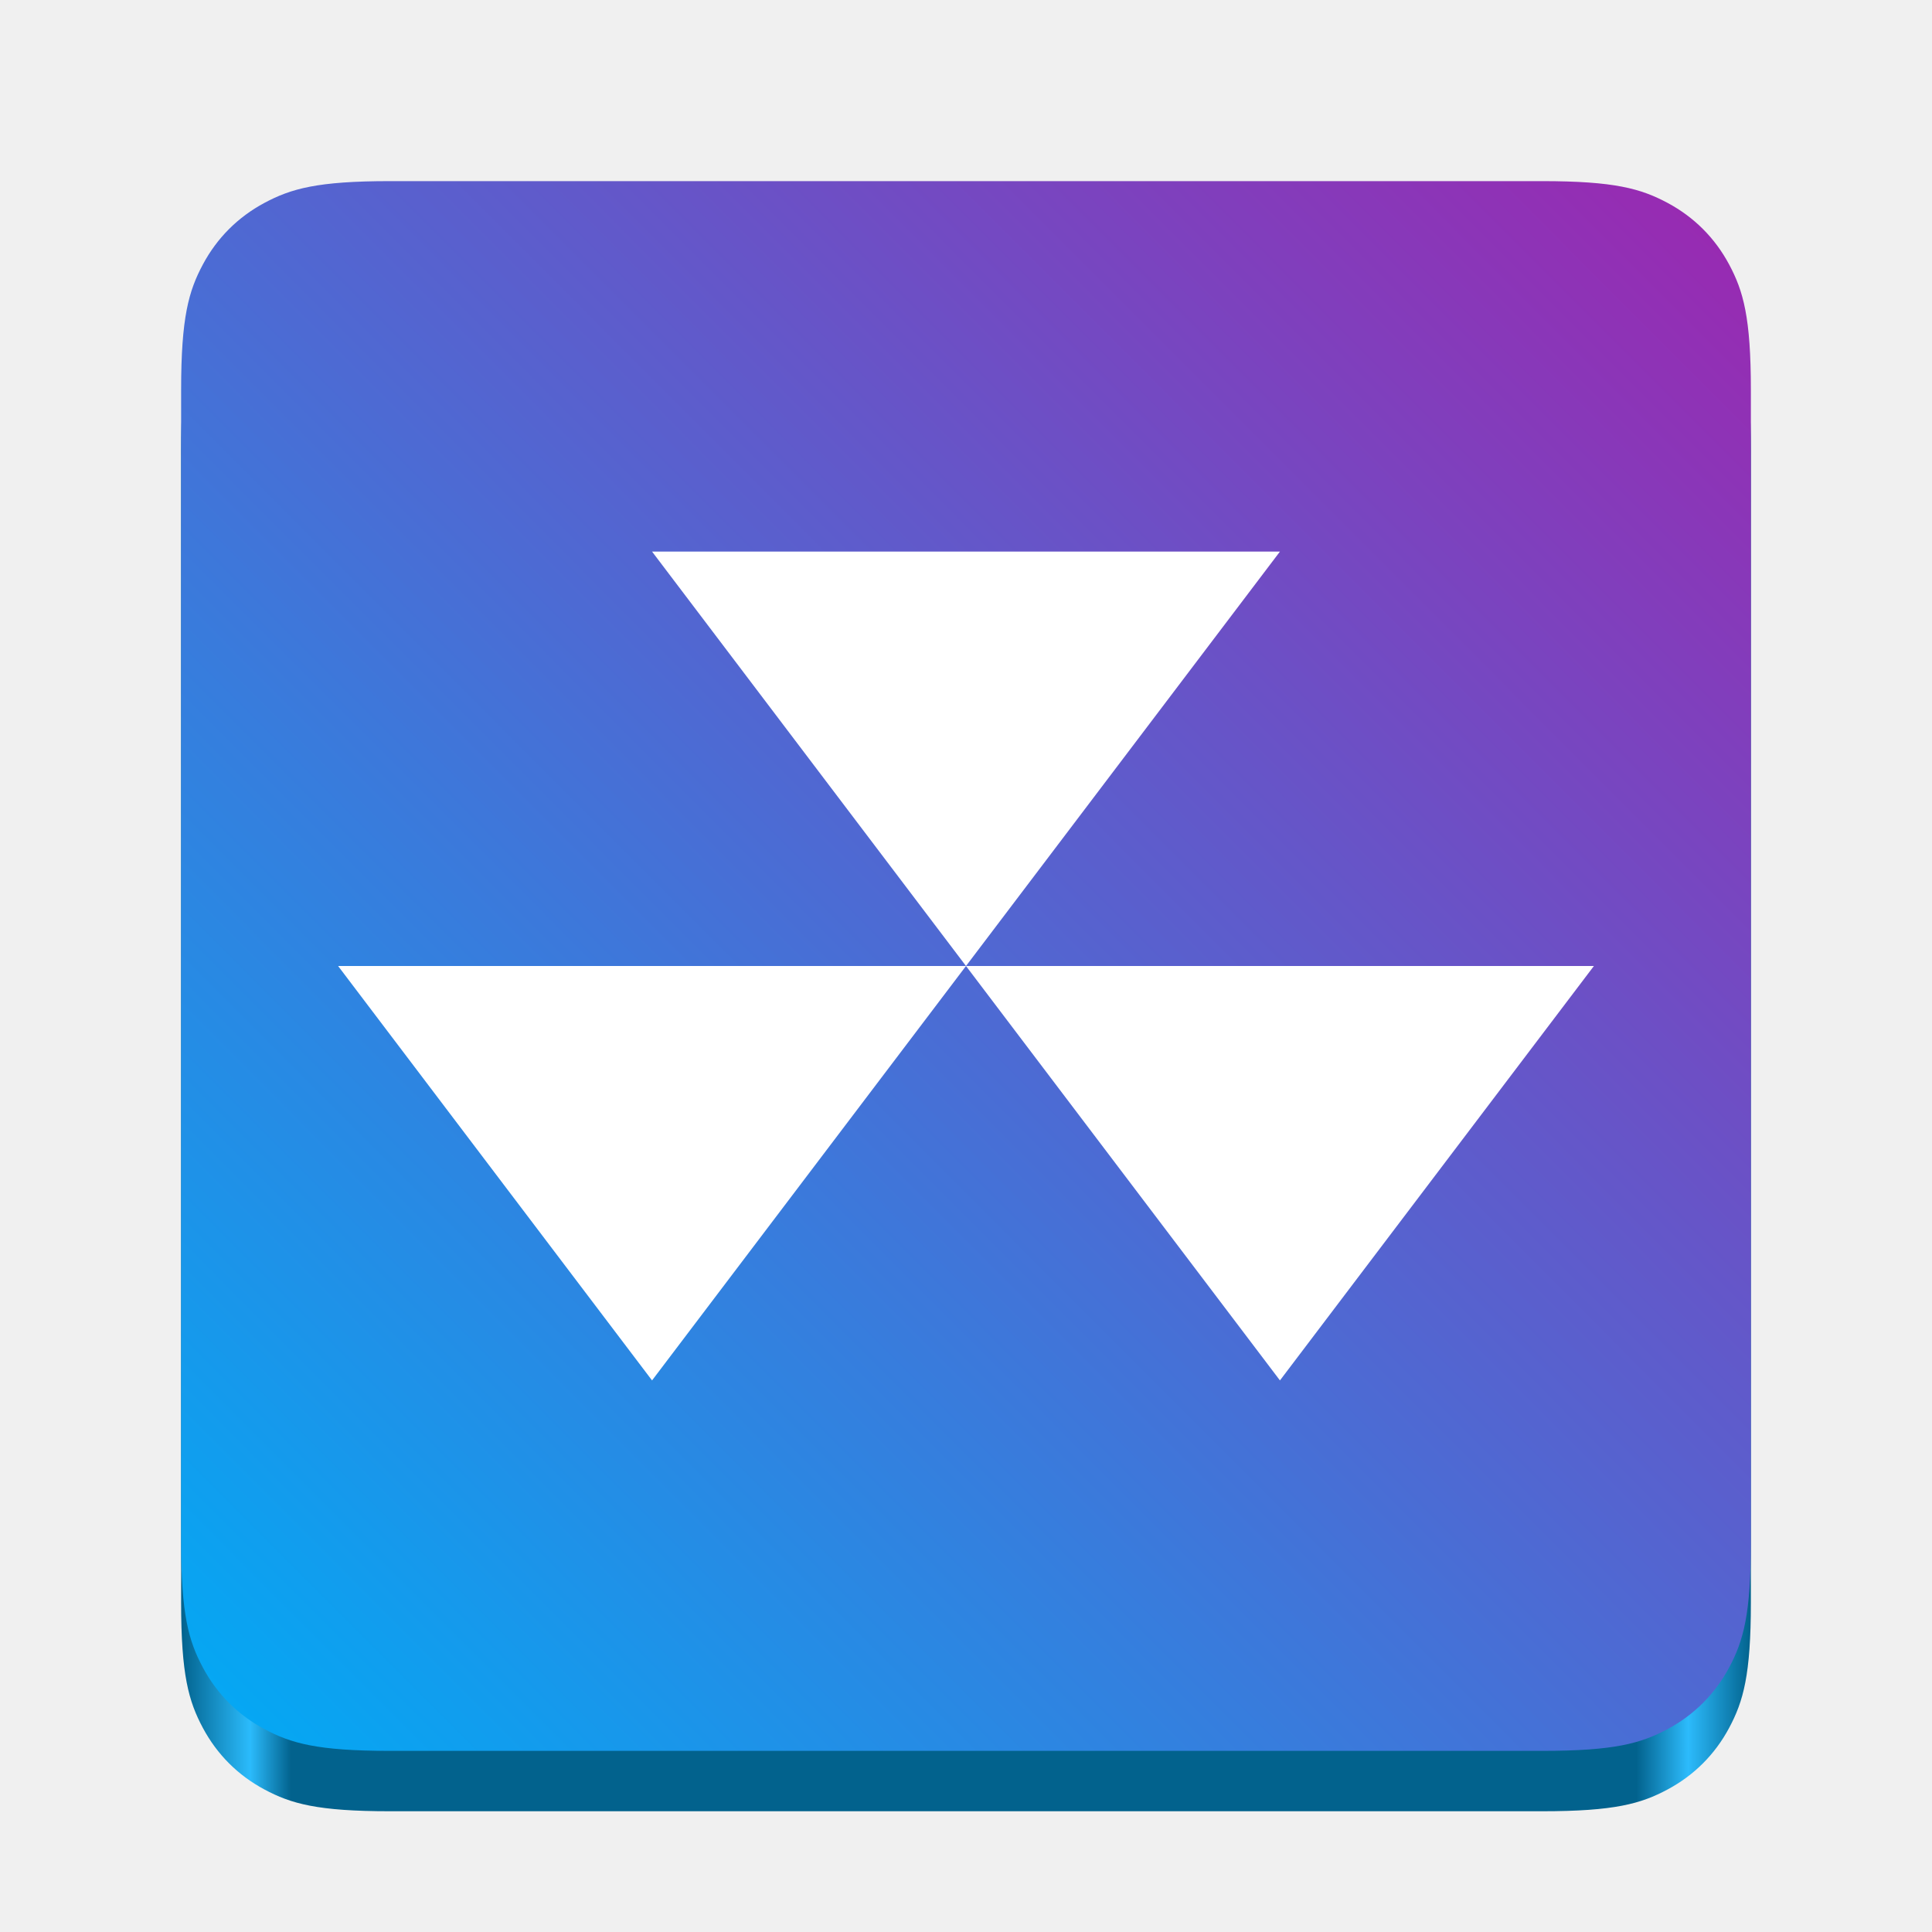
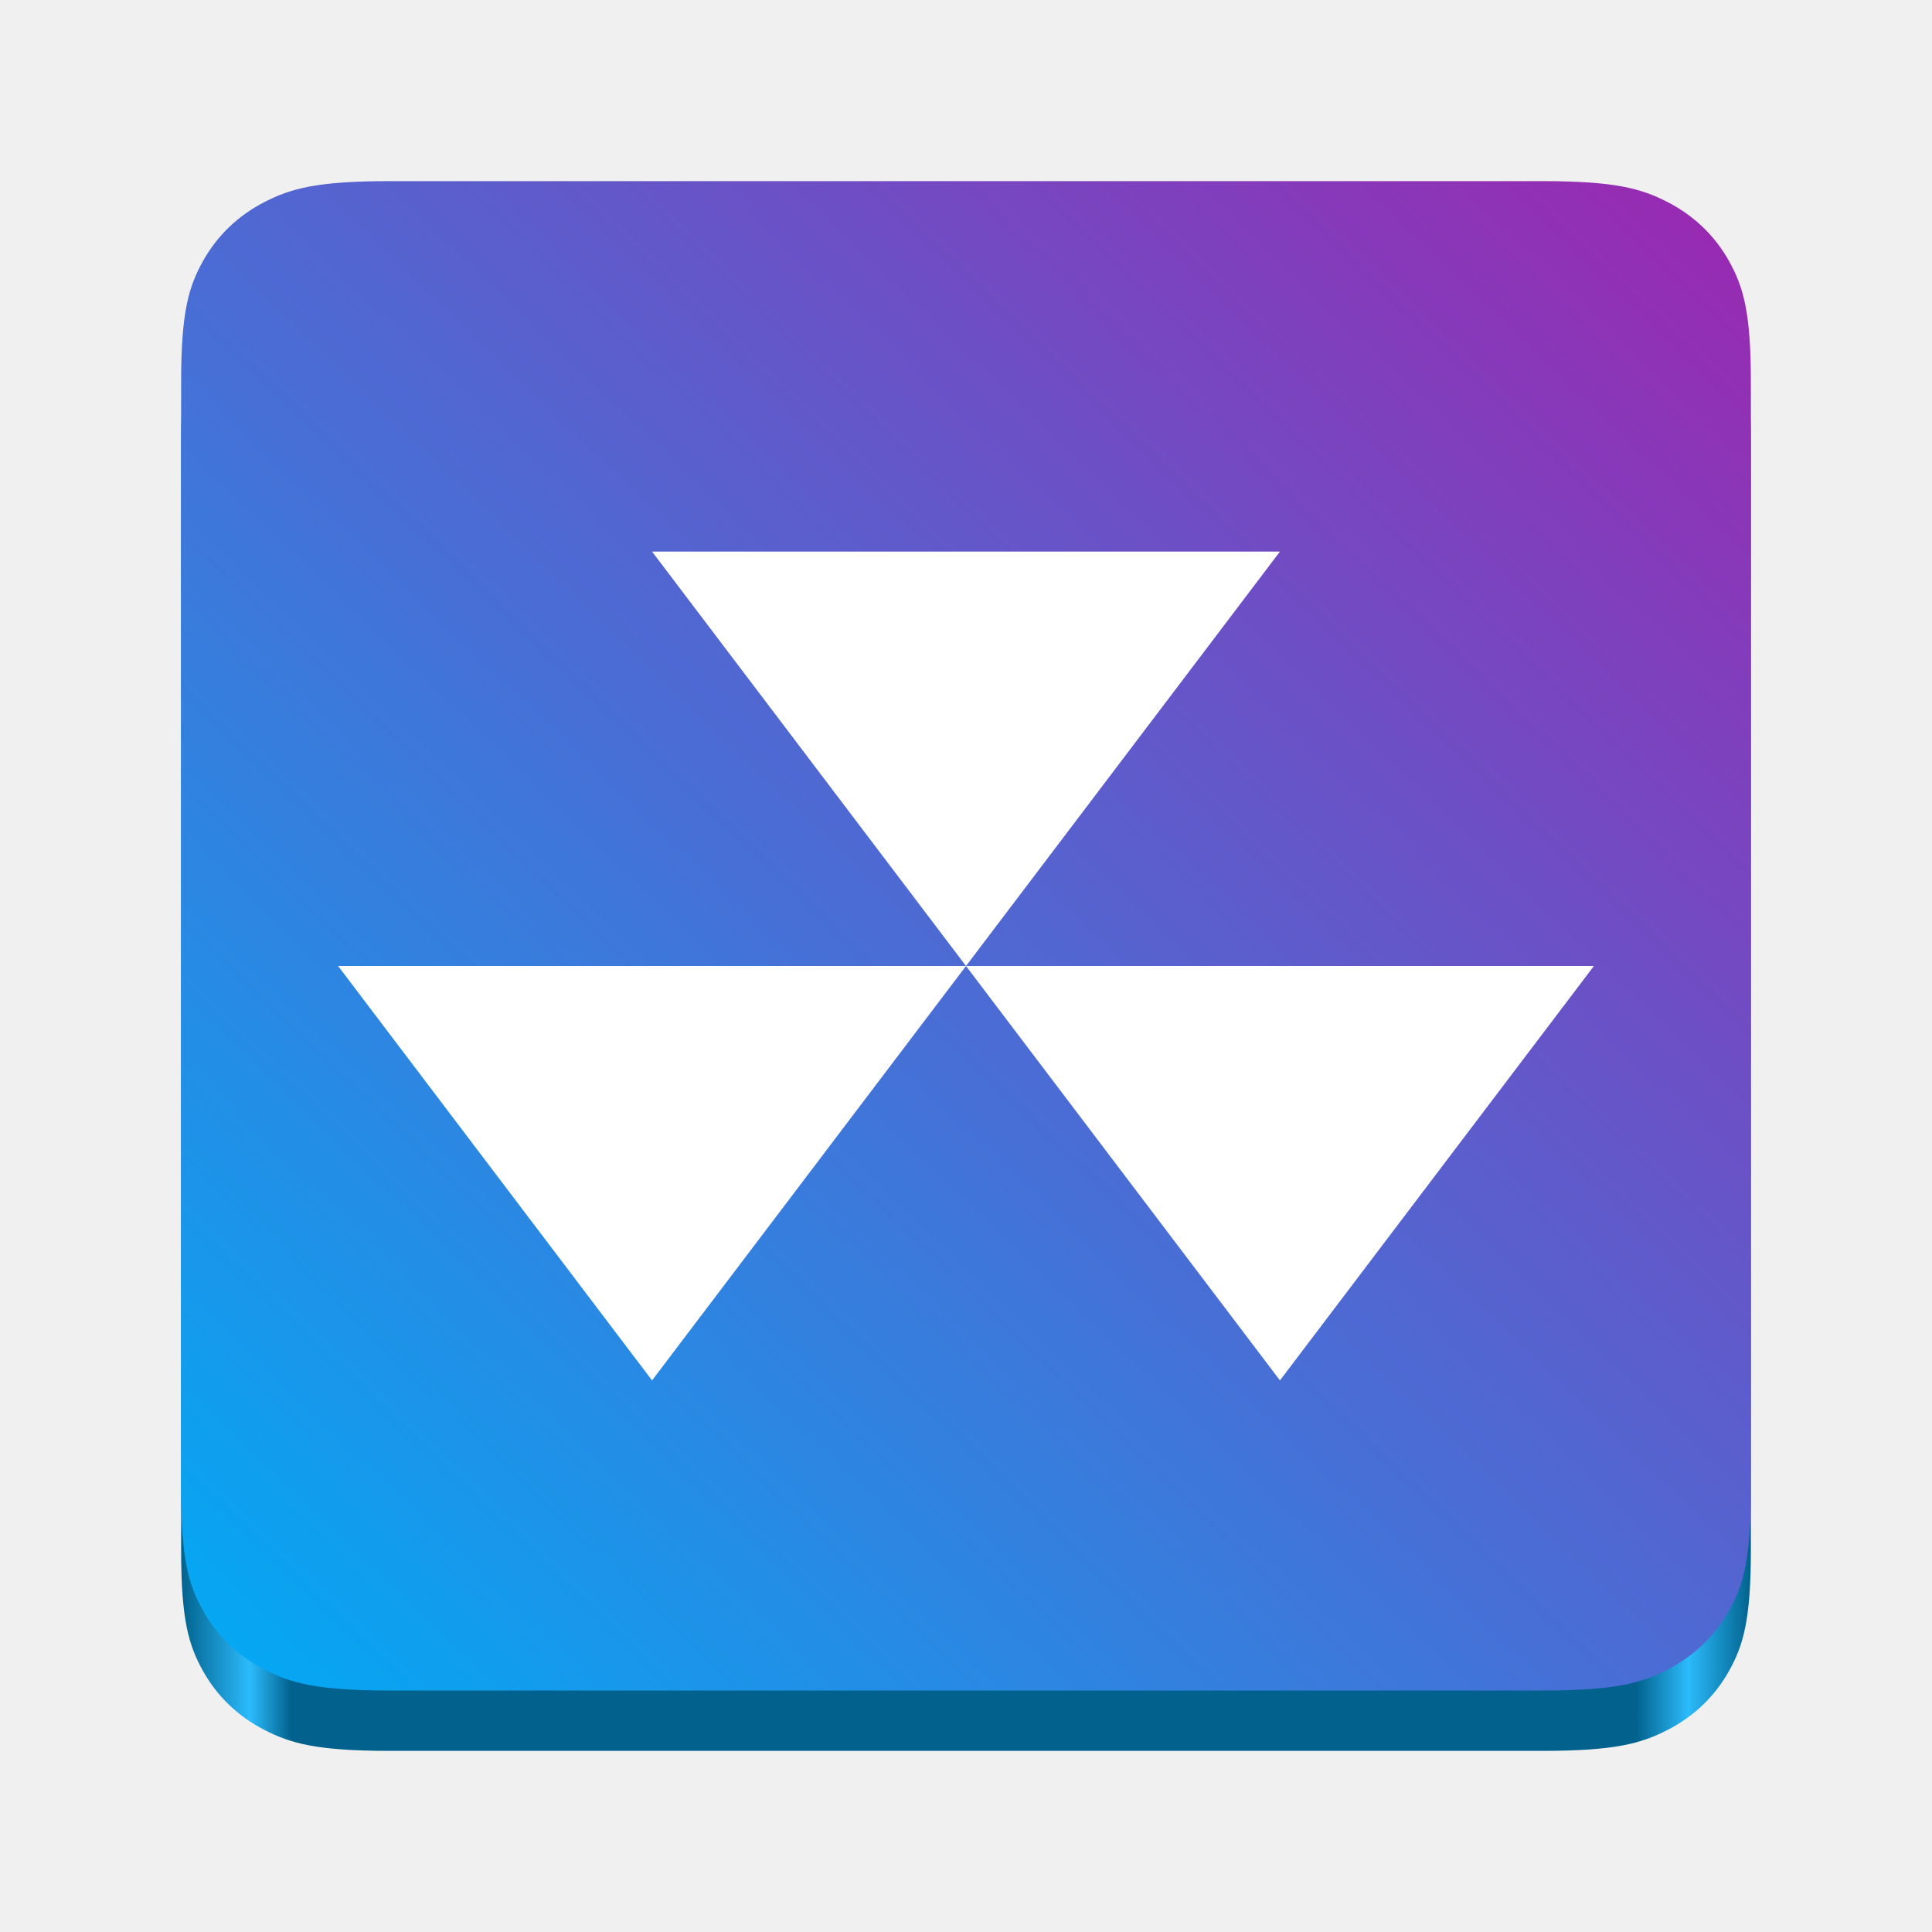
<svg xmlns="http://www.w3.org/2000/svg" xmlns:xlink="http://www.w3.org/1999/xlink" width="128px" height="128px" viewBox="0 0 128 128" version="1.1" id="svg78" xml:space="preserve">
  <defs id="defs55">
    <linearGradient id="linearGradient1301">
      <stop style="stop-color:#02628d;stop-opacity:1;" offset="0" id="stop1297" />
      <stop style="stop-color:#2bbbfc;stop-opacity:1;" offset="0.044" id="stop1305" />
      <stop style="stop-color:#02628d;stop-opacity:1;" offset="0.07" id="stop1307" />
      <stop style="stop-color:#02628d;stop-opacity:1;" offset="0.927" id="stop1309" />
      <stop style="stop-color:#2cbbfc;stop-opacity:1;" offset="0.96" id="stop1311" />
      <stop style="stop-color:#02628d;stop-opacity:1;" offset="1" id="stop1299" />
    </linearGradient>
    <path d="M25.101,11 L102.899,11 C107.802,11 109.58,11.511 111.373,12.469 C113.165,13.428 114.572,14.835 115.531,16.627 C116.489,18.42 117,20.198 117,25.101 L117,102.899 C117,107.802 116.489,109.58 115.531,111.373 C114.572,113.165 113.165,114.572 111.373,115.531 C109.58,116.489 107.802,117 102.899,117 L25.101,117 C20.198,117 18.42,116.489 16.627,115.531 C14.835,114.572 13.428,113.165 12.469,111.373 C11.511,109.58 11,107.802 11,102.899 L11,25.101 C11,20.198 11.511,18.42 12.469,16.627 C13.428,14.835 14.835,13.428 16.627,12.469 C18.42,11.511 20.198,11 25.101,11 Z" id="path-2" />
    <linearGradient xlink:href="#linearGradient1301" id="linearGradient1303" x1="11" y1="64" x2="117" y2="64" gradientUnits="userSpaceOnUse" />
    <linearGradient id="linearGradient135126">
      <stop style="stop-color:#9c27b0;stop-opacity:1;" offset="0" id="stop135122" />
      <stop style="stop-color:#03a9f4;stop-opacity:1;" offset="1" id="stop135124" />
    </linearGradient>
    <linearGradient xlink:href="#linearGradient135126" id="linearGradient3" x1="117" y1="11" x2="12.469" y2="115.373" gradientUnits="userSpaceOnUse" />
  </defs>
-   <use fill="url(#linearGradient-1)" fill-rule="evenodd" xlink:href="#path-2" id="use59-6" style="fill:url(#linearGradient1303);fill-opacity:1;stroke:none;stroke-width:1" transform="matrix(0.9811321,0,0,0.9811321,1.207547,5.207547)" />
-   <use fill="url(#linearGradient-1)" fill-rule="evenodd" xlink:href="#path-2" id="use59" style="fill:url(#linearGradient3);stroke:none;stroke-width:1" transform="matrix(0.9811321,0,0,0.9811321,1.207547,1.207547)" />
+   <use fill="url(#linearGradient-1)" fill-rule="evenodd" xlink:href="#path-2" id="use59-6" style="fill:url(#linearGradient1303);fill-opacity:1;stroke:none;stroke-width:1" transform="matrix(0.9811321,0,0,0.9433962,1.207547,5.622642)" />
+   <use fill="url(#linearGradient-1)" fill-rule="evenodd" xlink:href="#path-2" id="use59" style="fill:url(#linearGradient3);stroke:none;stroke-width:1" transform="matrix(0.9811321,0,0,0.9433962,1.207547,1.622642)" />
  <path style="fill:#ffffff;fill-opacity:1;stroke:none" d="M 30,23.599 50,50 70,23.599 Z M 50,50 70,76.4 90,50 Z m 0,0 H 10 l 20,26.4 z" id="path7917-0-6-2-9-4-8" transform="matrix(1.04,0,0,1.04,12,12)" />
</svg>
